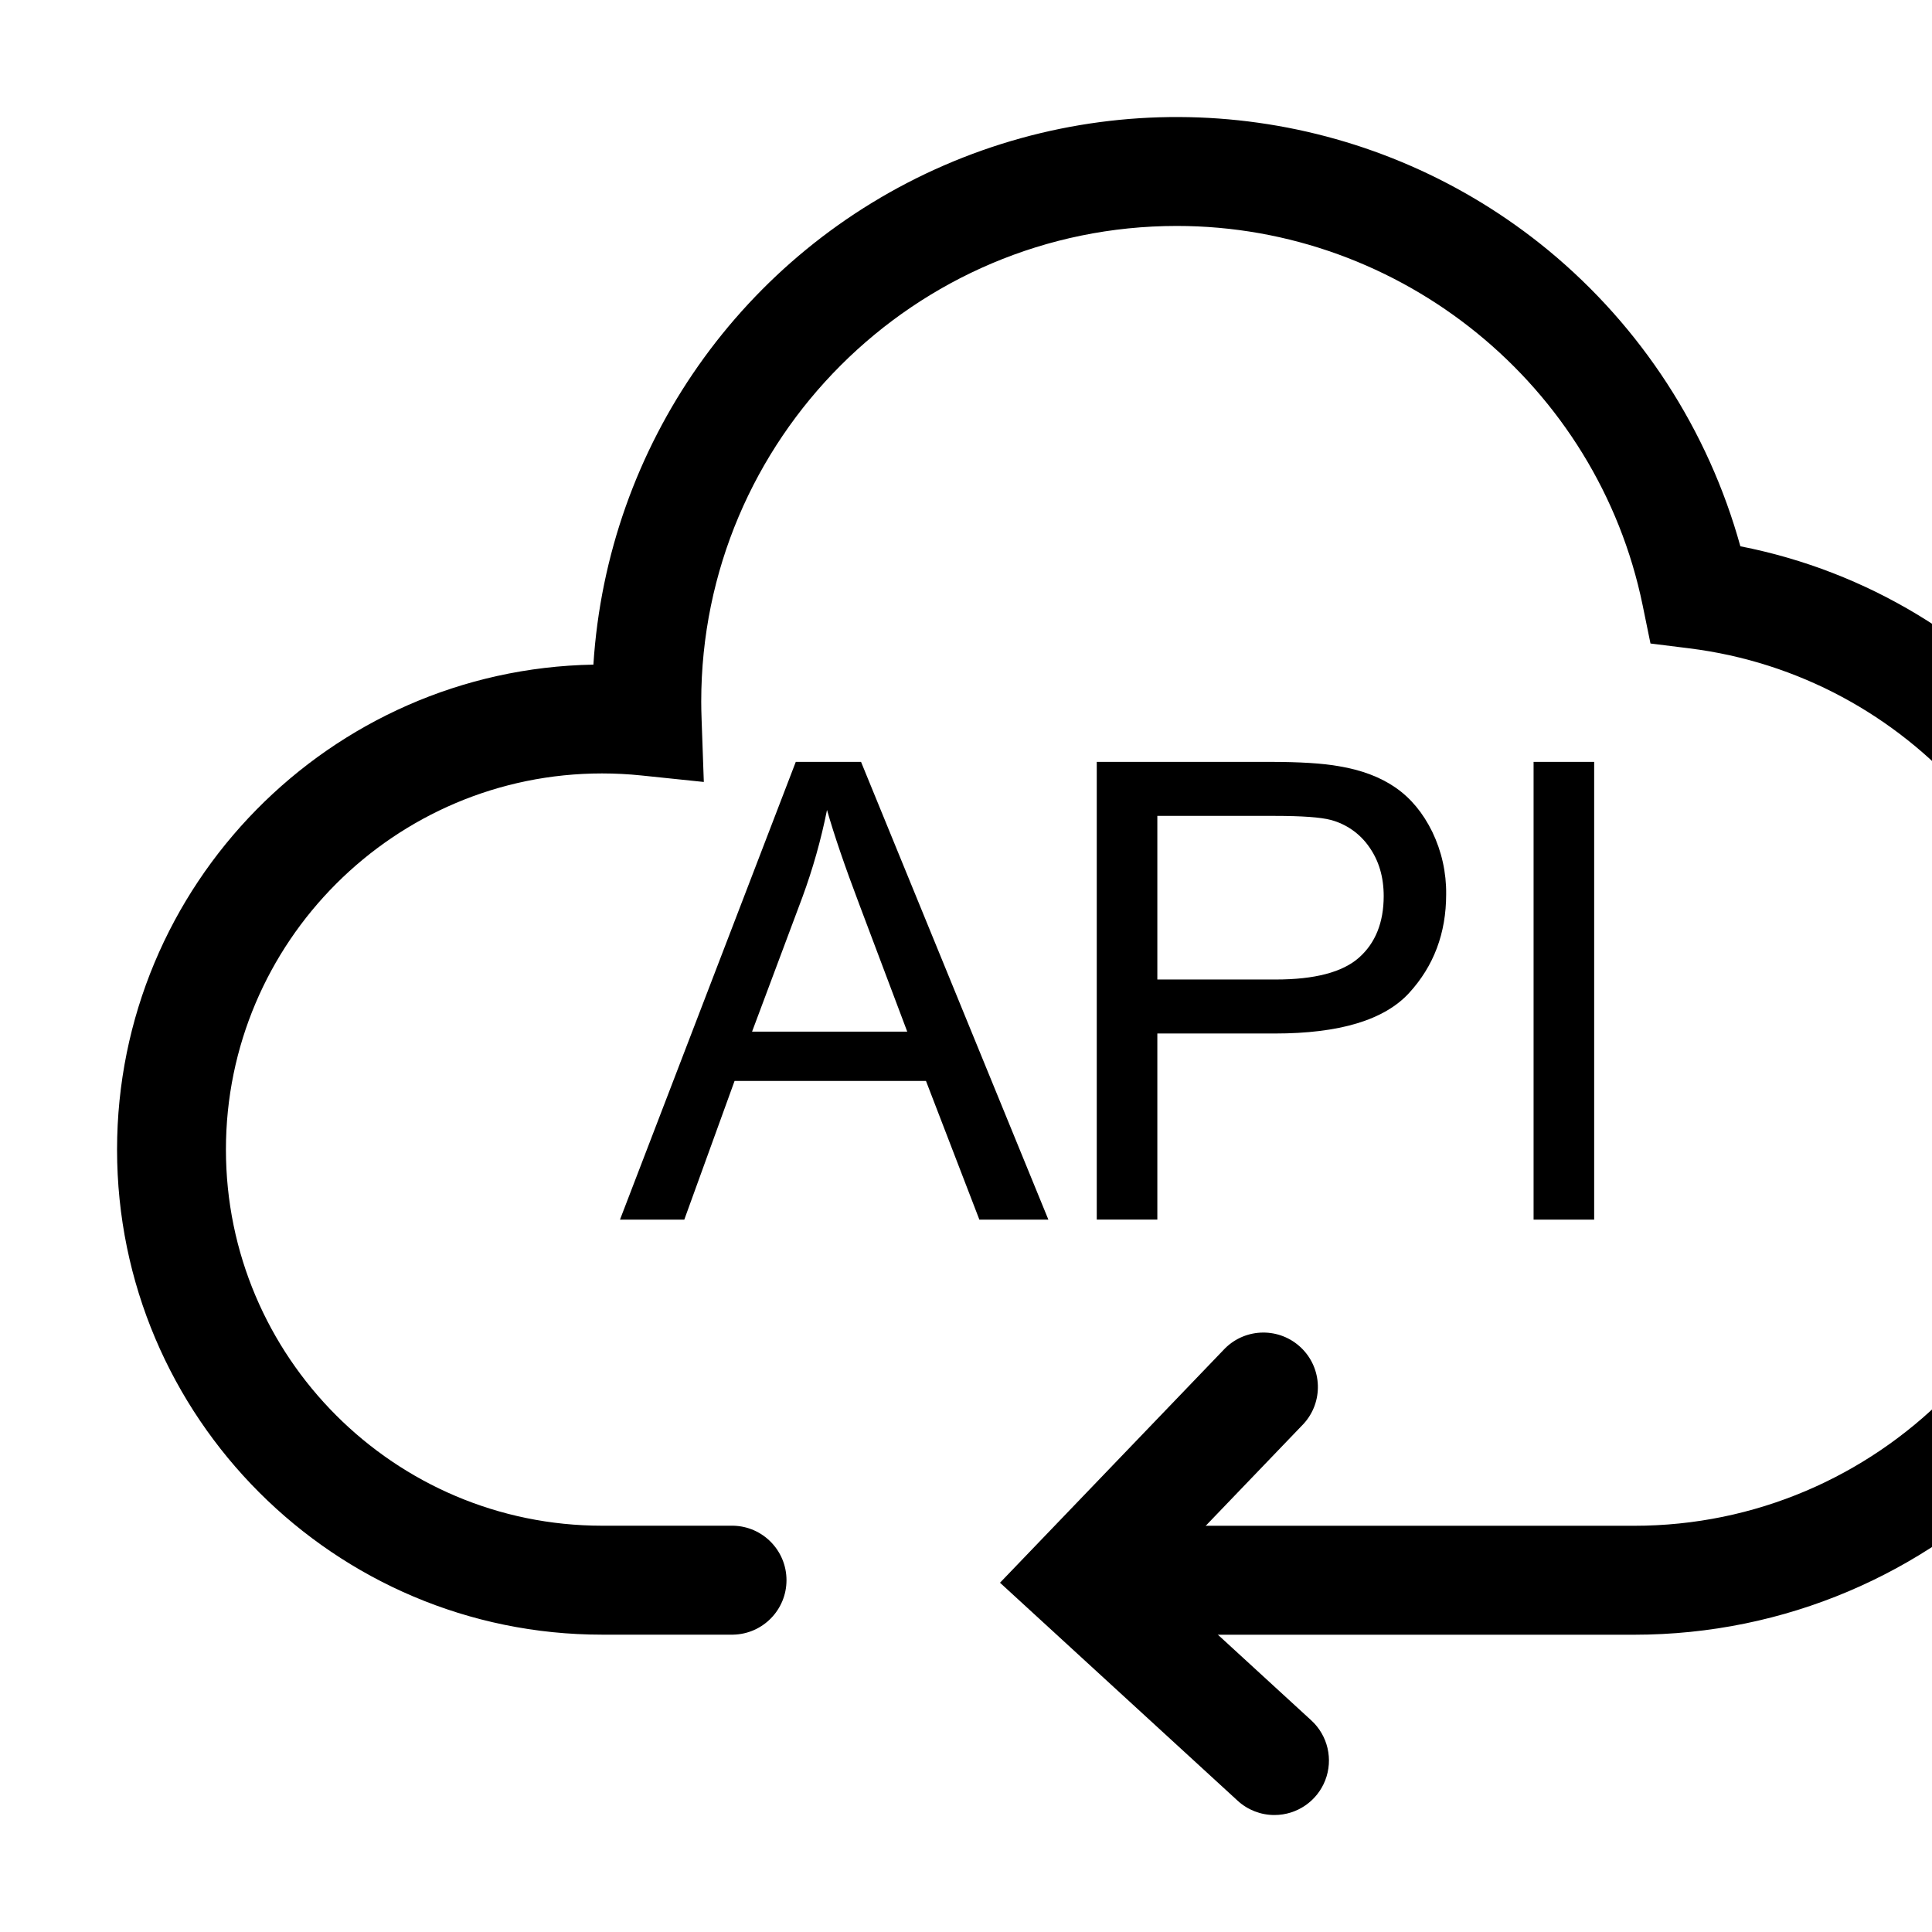
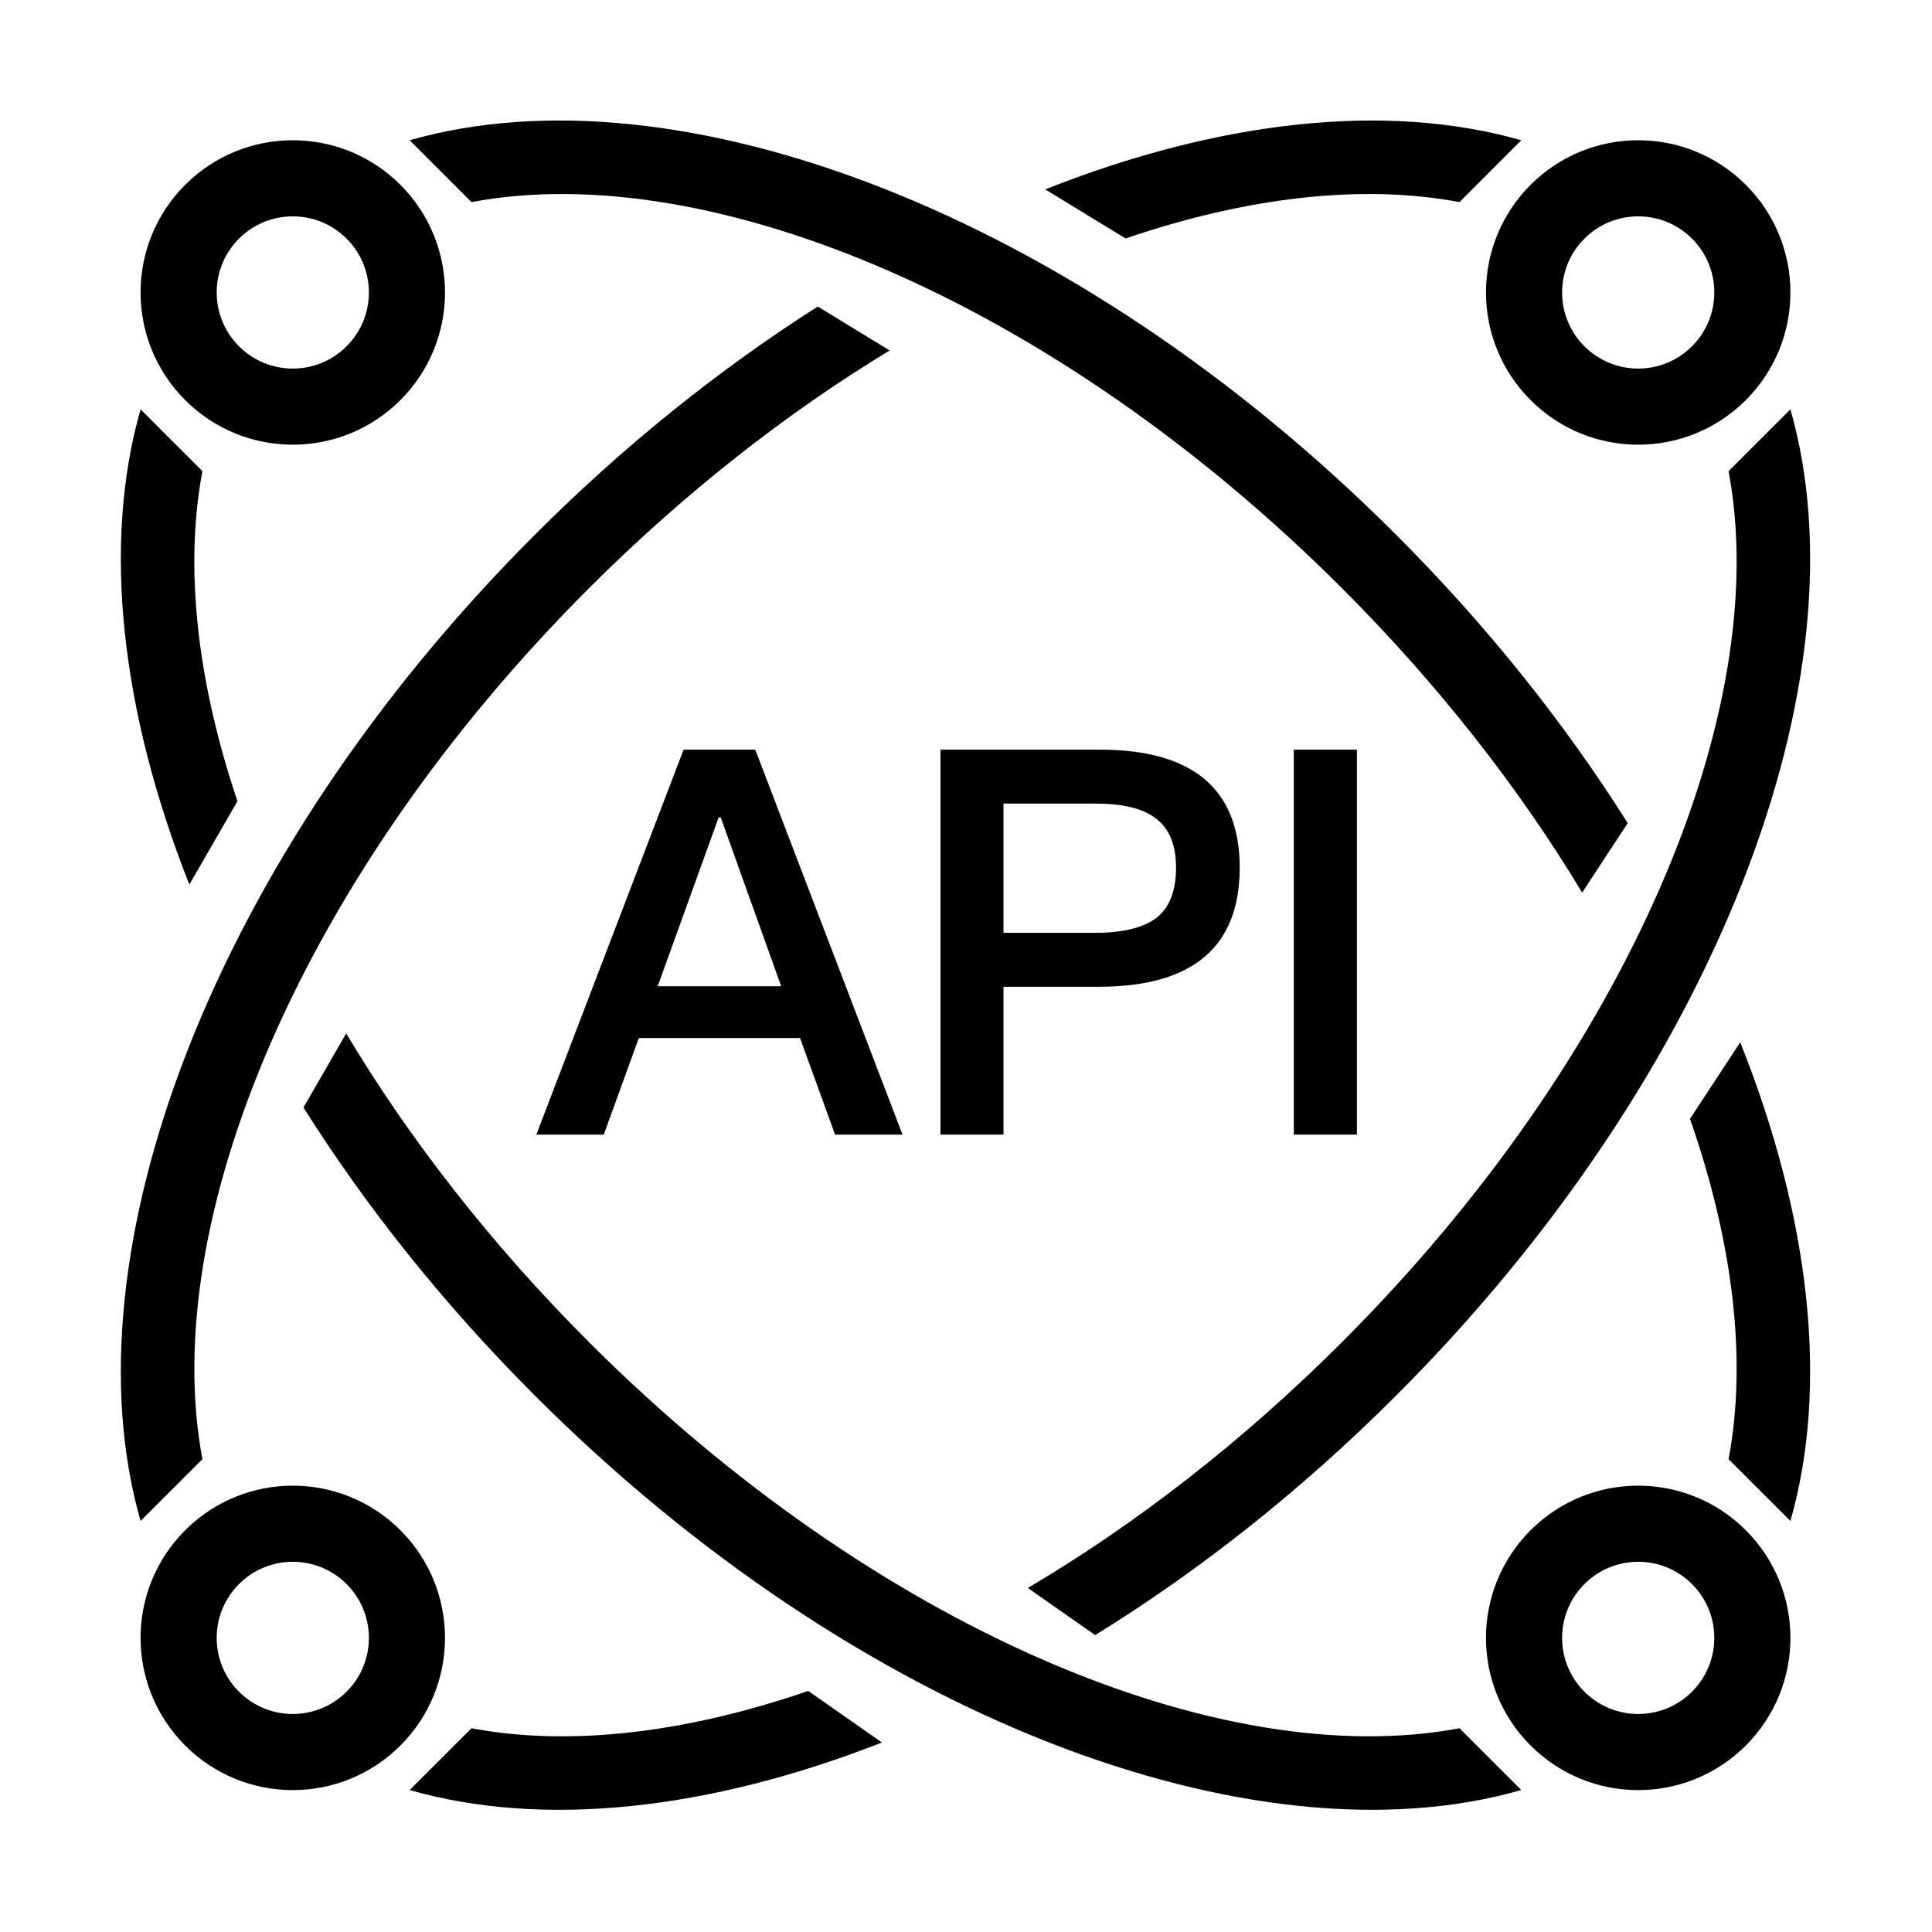
<svg xmlns="http://www.w3.org/2000/svg" viewBox="0 0 1024 1024">
-   <path d="M328.607 646.422l93.174-242.614h34.585l99.291 242.614h-36.574l-28.295-73.493h-101.453l-26.641 73.493h-34.088z m70.002-99.627h82.248l-25.323-67.192q-11.586-30.565-17.206-50.31a309.352 309.352 0 0 1-13.077 46.333zM581.305 646.422V403.808h91.521q24.155 0 36.909 2.313 17.876 2.983 29.948 11.337t19.454 23.421a74.336 74.336 0 0 1 7.36 33.094q0 30.943-19.692 52.375t-71.159 21.432H613.415v98.632h-32.11z m32.11-127.262h62.685q31.116 0 44.182-11.586t13.11-32.596q0-15.217-7.695-26.068a35.979 35.979 0 0 0-20.275-14.31q-8.106-2.162-29.959-2.162H613.415v86.722zM812.83 646.422V403.808h32.11v242.614h-32.11z" />
-   <path d="M866.145 866.437H609.654a28.879 28.879 0 0 1 0-57.746h256.491c128.71 0 233.449-104.717 233.449-233.449 0-117.535-87.814-217.108-204.268-231.612l-20.535-2.561-4.161-20.286c-23.918-116.508-127.759-201.026-246.905-201.026-138.989 0-252.06 113.071-252.06 252.06 0 2.821 0.065 5.825 0.195 9.468l1.178 33.169-33.061-3.437a202.809 202.809 0 0 0-20.87-1.081c-109.926 0-199.361 89.435-199.361 199.361s89.435 199.361 199.361 199.361h69.462a28.879 28.879 0 0 1 0 57.746h-69.462C177.341 866.437 62.043 751.096 62.043 609.33c0-140.221 112.834-254.578 252.471-257.064A309.828 309.828 0 0 1 820.677 132.694a311.082 311.082 0 0 1 101.756 156.854c135.227 26.479 234.865 145.906 234.865 285.716a291.174 291.174 0 0 1-291.152 291.174z" />
-   <path d="M675.506 962a28.77 28.77 0 0 1-19.508-7.565L530.022 838.877l119.254-124.204a28.879 28.879 0 0 1 41.653 39.989l-78.324 81.588 82.42 75.601a28.879 28.879 0 0 1-19.519 50.148z" />
+   <path d="M249.904 916.011l-32.771 32.751c70.767 20.275 158.719 10.725 250.295-25.202l-39.043-27.334c-65.027 22.386-126.561 29.573-178.481 19.785z m523.658-808.895l32.748-32.771c-71.279-20.406-159.996-10.556-252.32 26.031l42.603 26.017c64.452-22.005 125.436-28.978 176.969-19.277z m-62.153 204.772c51.301 51.321 94.006 106.159 127.164 161.191l24.155-36.8c-33.071-52.517-74.219-104.329-122.812-152.898C569.282 112.722 358.771 33.769 217.133 74.345l32.771 32.771c126.308-23.797 309.438 52.729 461.505 204.772z m184.322 281.126c22.922 65.731 30.322 127.949 20.449 180.378l32.771 32.751c20.51-71.642 10.446-160.895-26.587-253.705l-26.633 40.576z m-84.496 218.051c-31.512 31.515-31.512 82.58 0 114.094 31.515 31.512 82.58 31.512 114.094 0 31.512-31.515 31.512-82.58 0-114.094-31.515-31.511-82.58-31.511-114.094 0z m85.564 85.564c-15.737 15.757-41.28 15.757-57.034 0-15.757-15.734-15.757-41.277 0-57.034 15.754-15.754 41.297-15.754 57.034 0 15.757 15.758 15.757 41.3 0 57.034zM739.915 739.746c170.657-170.633 249.589-381.145 209.036-522.783l-32.771 32.774c23.794 126.305-52.729 309.435-204.772 461.502-53.005 53.005-109.783 96.821-166.628 130.424l35.671 24.967c54.777-33.751 108.868-76.287 159.464-126.884z m71.32-527.687c31.515 31.515 82.58 31.515 114.094 0 31.512-31.512 31.512-82.597 0-114.088-31.515-31.515-82.58-31.515-114.094 0-31.512 31.491-31.512 82.576 0 114.088z m28.53-85.581c15.754-15.737 41.297-15.737 57.034 0 15.757 15.754 15.757 41.297 0 57.057-15.737 15.754-41.28 15.754-57.034 0-15.758-15.76-15.758-41.303 0-57.057zM212.228 811.065c-31.515-31.512-82.597-31.512-114.088 0-31.515 31.515-31.515 82.58 0 114.094 31.491 31.512 82.574 31.512 114.088 0 31.515-31.514 31.515-82.579 0-114.094z m-28.527 85.564c-15.757 15.757-41.3 15.757-57.034 0-15.757-15.734-15.757-41.277 0-57.034 15.734-15.754 41.277-15.754 57.034 0 15.758 15.758 15.758 41.3 0 57.034z m28.527-684.57c31.515-31.512 31.515-82.597 0-114.088-31.515-31.515-82.597-31.515-114.088 0-31.515 31.491-31.515 82.577 0 114.088 31.491 31.515 82.574 31.515 114.088 0z m-85.561-85.581c15.734-15.737 41.277-15.737 57.034 0 15.757 15.754 15.757 41.297 0 57.057-15.757 15.754-41.3 15.754-57.034 0-15.757-15.76-15.757-41.303 0-57.057z m185.39 584.761c-52.028-52.045-95.201-107.715-128.571-163.492l-22.643 39.252c33.05 52.47 74.155 104.221 122.707 152.747 170.637 170.657 381.142 249.589 522.76 209.016l-32.748-32.751c-126.332 23.794-309.441-52.726-461.505-204.772z m-186.201-286.58c-21.45-63.71-28.187-123.943-18.57-174.921l-32.774-32.774c-20.382 71.171-10.594 159.719 25.845 251.872l25.499-44.177z m-18.57 348.734c-23.797-126.332 52.729-309.441 204.772-461.505 50.789-50.768 105.03-93.133 159.484-126.137l-38.1-23.282c-51.493 32.748-102.258 73.257-149.89 120.892C112.891 454.018 33.939 664.523 74.511 806.143l32.775-32.75zM362.32 397.336l-78.05 204.039h35.744l18.57-51.196h85.451l18.57 51.196h35.744l-78.05-204.039H362.32z m-13.73 125.383l32.3-89.453h1.117l32.021 89.453H348.59z m308.478-62.831c0-41.701-24.9-62.552-74.048-62.552h-84.566v204.039h33.417v-78.376h50.591c49.706-0.001 74.606-21.131 74.606-63.111z m-44.028 26.529c-6.842 5.213-17.732 8.005-32.579 8.005h-48.59v-68.509h48.59c14.568 0 25.412 2.513 32.3 8.005 6.842 5.12 10.565 13.683 10.565 25.97s-3.445 21.13-10.286 26.529z m106.161-89.081h-33.464v204.039h33.464V397.336z" />
</svg>
